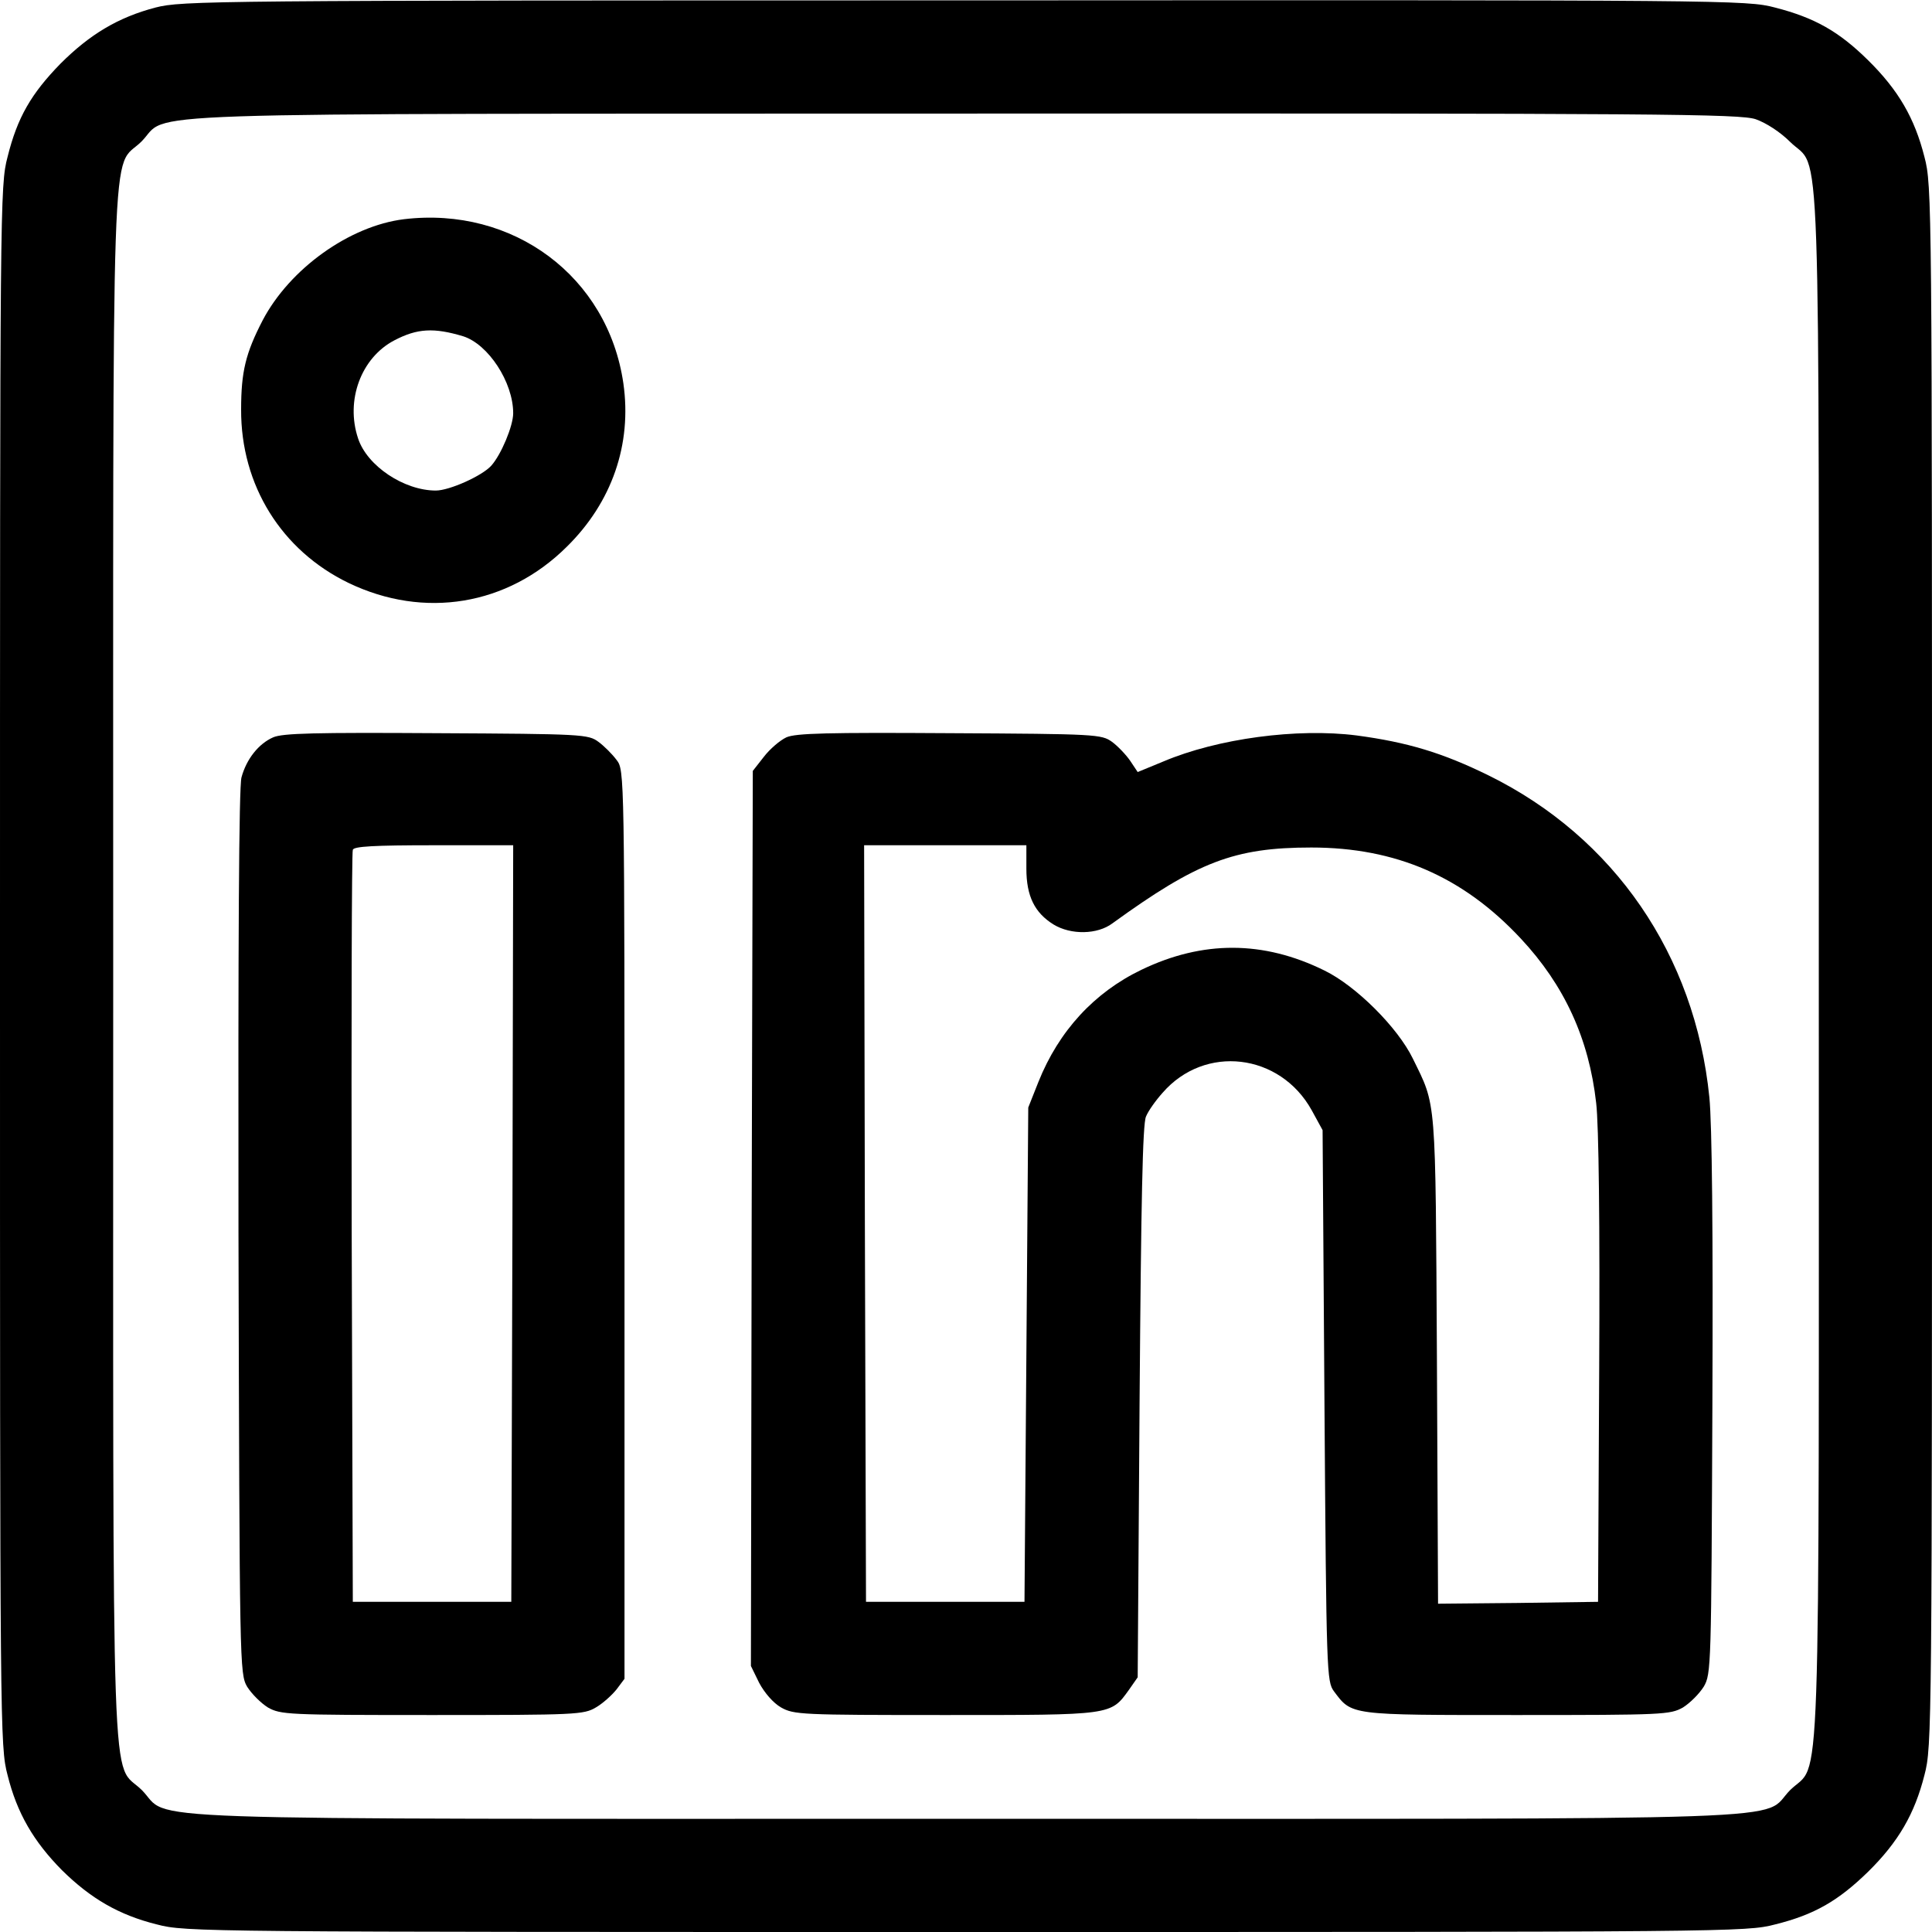
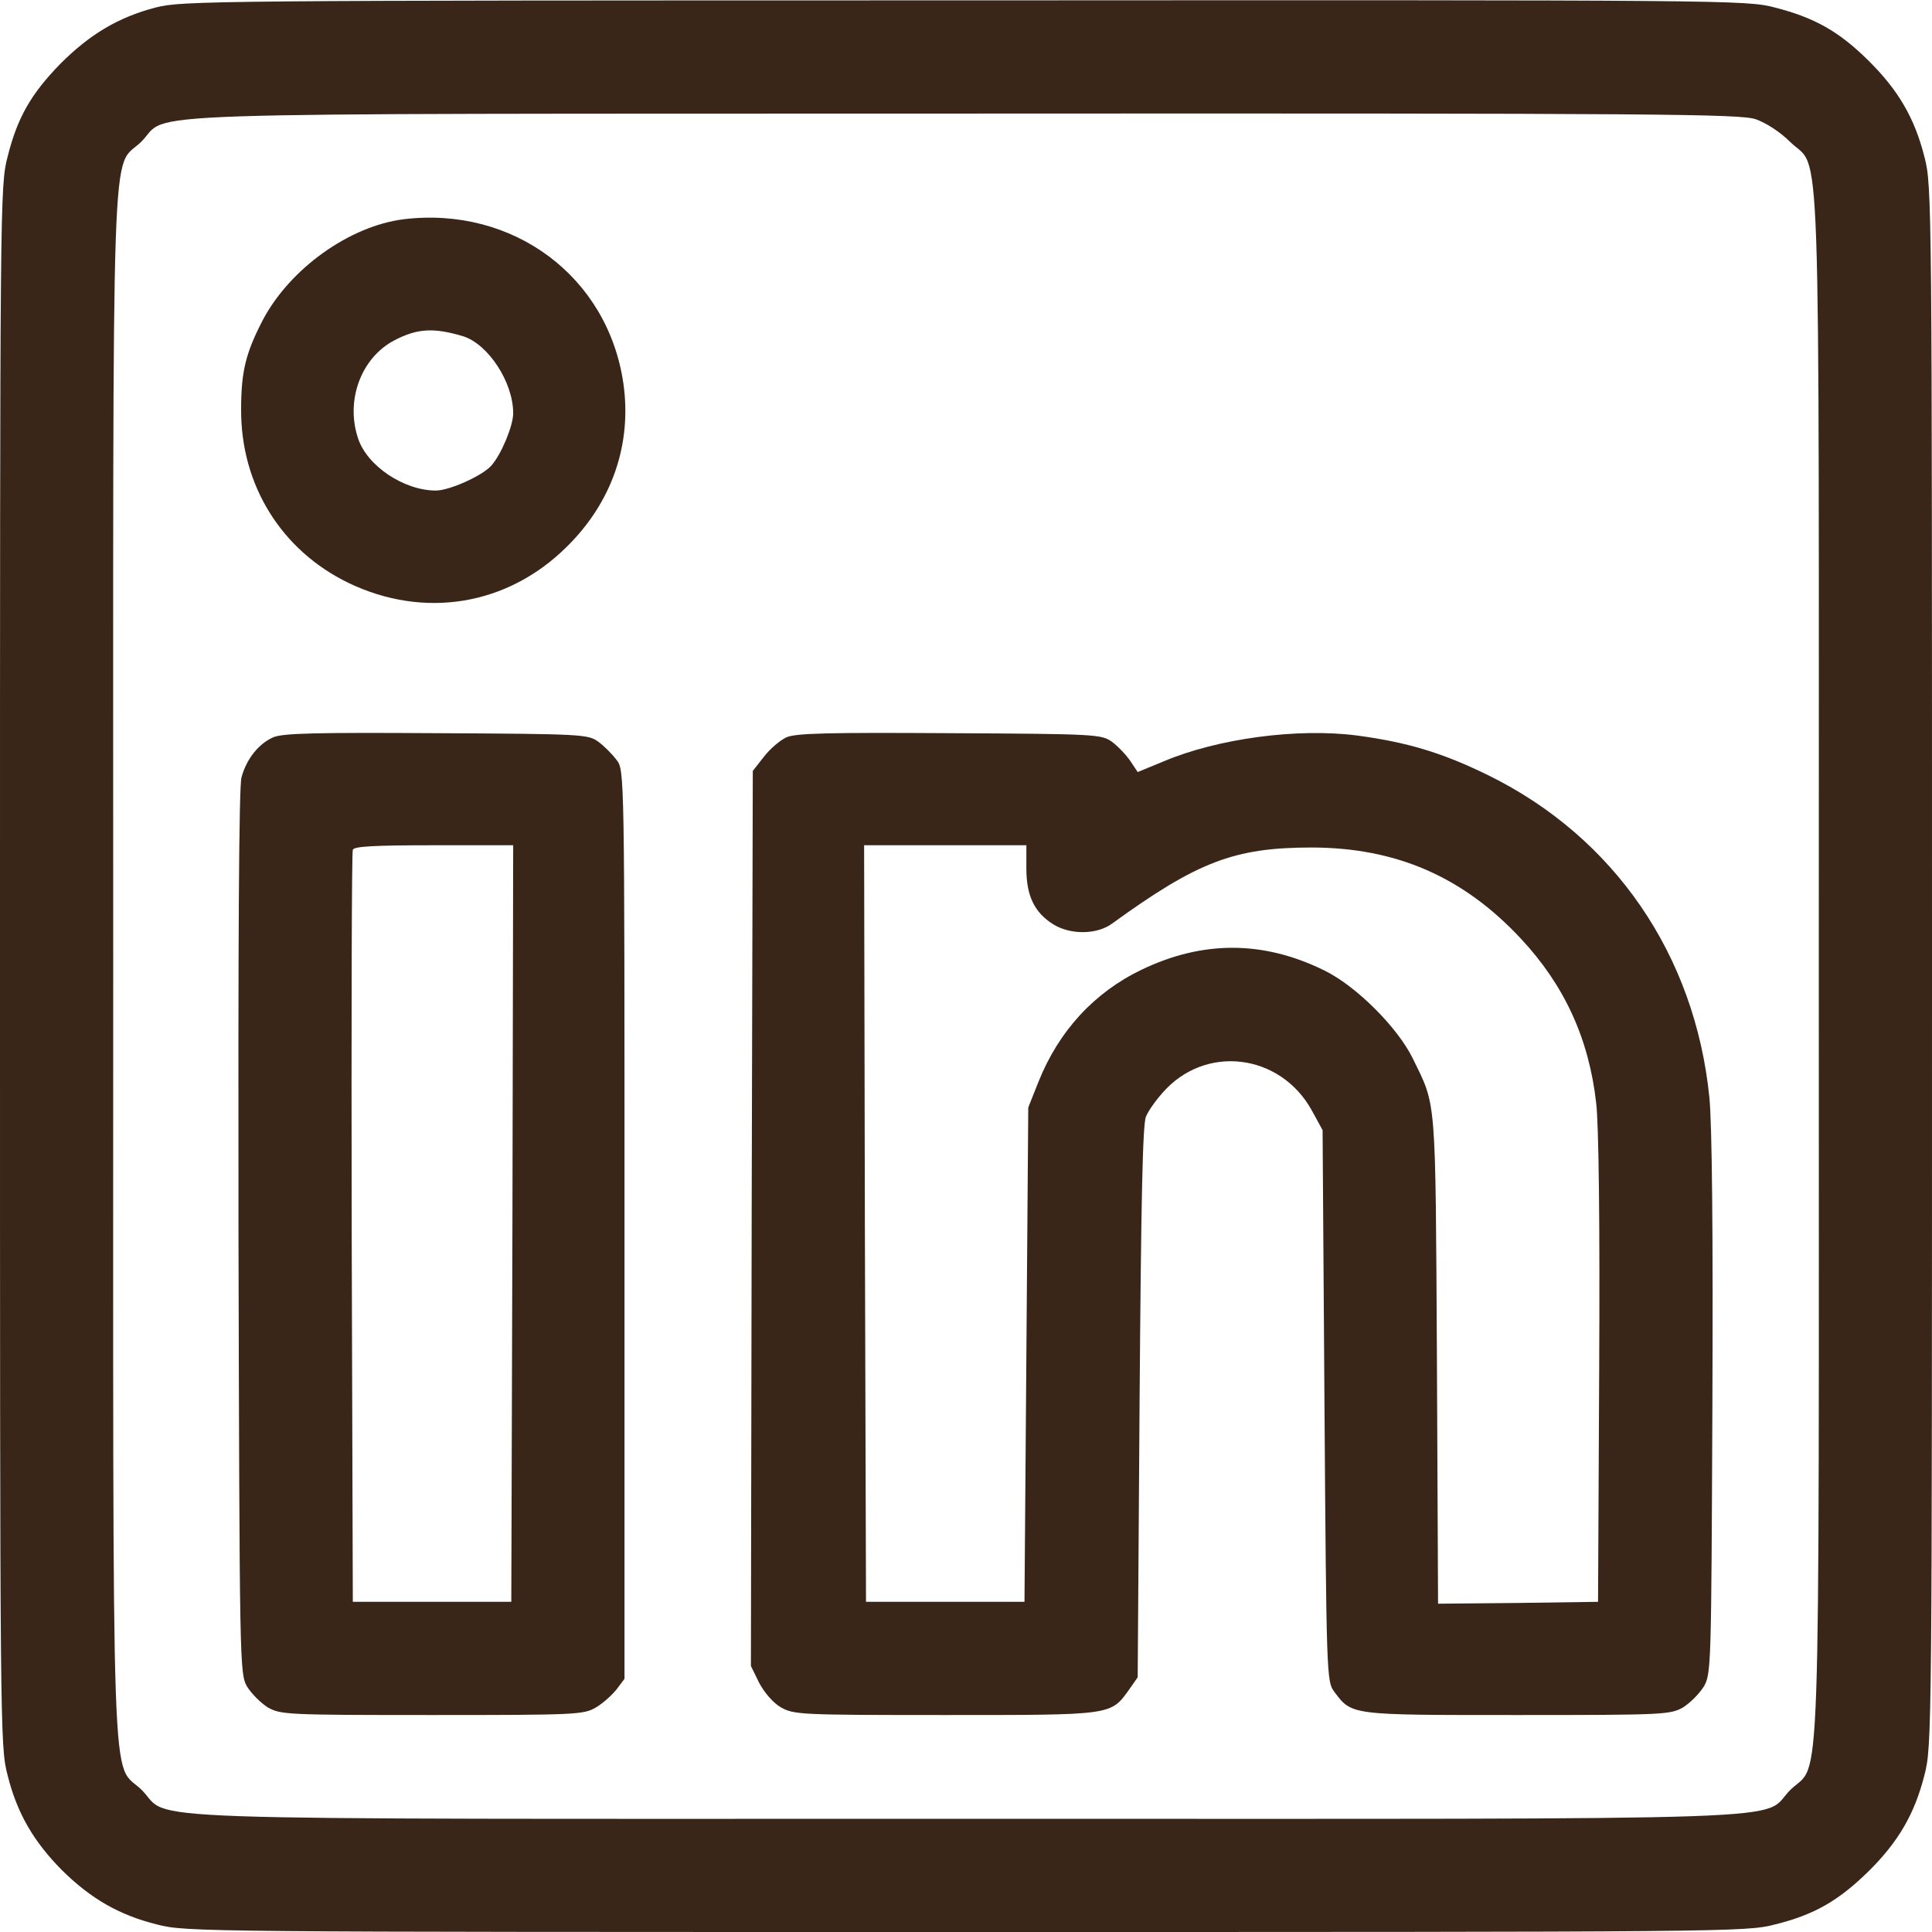
<svg xmlns="http://www.w3.org/2000/svg" version="1.0" width="512pt" height="512pt" viewBox="0 0 512 512" preserveAspectRatio="xMidYMid meet">
-   <g transform="translate(0,512) scale(0.1,-0.1)" fill="#000000" stroke="none">
+   <g transform="translate(0,512) scale(0.1,-0.1)" fill="#3A2618" stroke="none">
    <path d="M412 5100 c-99 -26 -174 -71 -252 -149 -77 -79 -114 -142 -140 -247 -20 -76 -20 -118 -20 -2144 0 -2029 0 -2068 20 -2144 25 -101 69 -176 144 -252 76 -75 151 -119 252 -144 76 -20 115 -20 2144 -20 2026 0 2068 0 2144 20 105 26 168 63 247 140 80 79 123 153 149 256 20 76 20 115 20 2144 0 2029 0 2068 -20 2144 -26 103 -69 177 -149 256 -78 77 -142 113 -247 140 -76 20 -117 20 -2148 19 -2010 0 -2073 -1 -2144 -19z m4241 -296 c28 -10 65 -34 91 -60 83 -82 76 113 76 -2184 0 -2297 7 -2102 -76 -2184 -82 -83 113 -76 -2184 -76 -2297 0 -2102 -7 -2184 76 -83 82 -76 -113 -76 2184 0 2298 -7 2104 75 2185 79 80 -112 73 2181 74 1856 1 2055 -1 2097 -15z" />
    <path d="M1070 4539 c-144 -18 -302 -131 -374 -268 -45 -87 -57 -136 -57 -236 -1 -201 107 -374 285 -460 200 -96 421 -60 578 96 120 118 173 272 150 433 -41 283 -292 470 -582 435z m157 -310 c67 -21 133 -122 133 -204 0 -34 -32 -110 -58 -139 -24 -27 -111 -66 -147 -66 -84 0 -182 65 -206 138 -34 101 8 214 96 260 61 32 105 34 182 11z" />
    <path d="M724 3166 c-39 -17 -71 -58 -84 -106 -7 -25 -9 -436 -8 -1207 3 -1154 3 -1168 23 -1203 12 -19 36 -43 55 -55 34 -19 51 -20 435 -20 382 0 402 1 434 20 19 11 43 33 55 48 l21 28 0 1204 c0 1200 0 1204 -21 1231 -11 15 -33 37 -48 48 -27 20 -41 21 -429 23 -321 2 -408 0 -433 -11z m634 -1288 l-3 -1003 -210 0 -210 0 -3 990 c-1 545 0 996 3 1003 3 9 56 12 215 12 l210 0 -2 -1002z" />
    <path d="M2084 3166 c-17 -8 -44 -31 -60 -52 l-29 -37 -3 -1186 -2 -1186 22 -45 c14 -26 37 -53 58 -65 34 -19 52 -20 435 -20 444 0 438 -1 487 67 l23 33 5 730 c4 531 8 737 17 756 6 15 26 43 44 63 112 129 311 105 395 -46 l29 -53 5 -730 c5 -710 6 -731 25 -757 48 -64 39 -63 485 -63 389 0 406 1 440 20 19 12 43 36 55 55 20 34 20 52 23 745 2 463 -1 747 -8 817 -38 377 -252 689 -585 853 -122 60 -215 88 -350 106 -157 20 -368 -8 -512 -69 l-68 -28 -20 30 c-11 16 -33 39 -48 50 -28 20 -41 21 -430 23 -323 2 -408 0 -433 -11z m636 -348 c0 -73 22 -117 72 -148 46 -28 116 -27 156 3 225 163 323 201 527 201 224 0 402 -77 555 -241 116 -124 181 -266 200 -436 7 -57 10 -324 8 -707 l-3 -615 -212 -3 -212 -2 -3 647 c-4 706 -1 669 -64 798 -40 82 -150 192 -234 233 -162 80 -323 80 -485 2 -125 -60 -219 -162 -273 -297 l-27 -68 -5 -655 -5 -655 -210 0 -210 0 -3 1003 -2 1002 215 0 215 0 0 -62z" />
  </g>
</svg>
